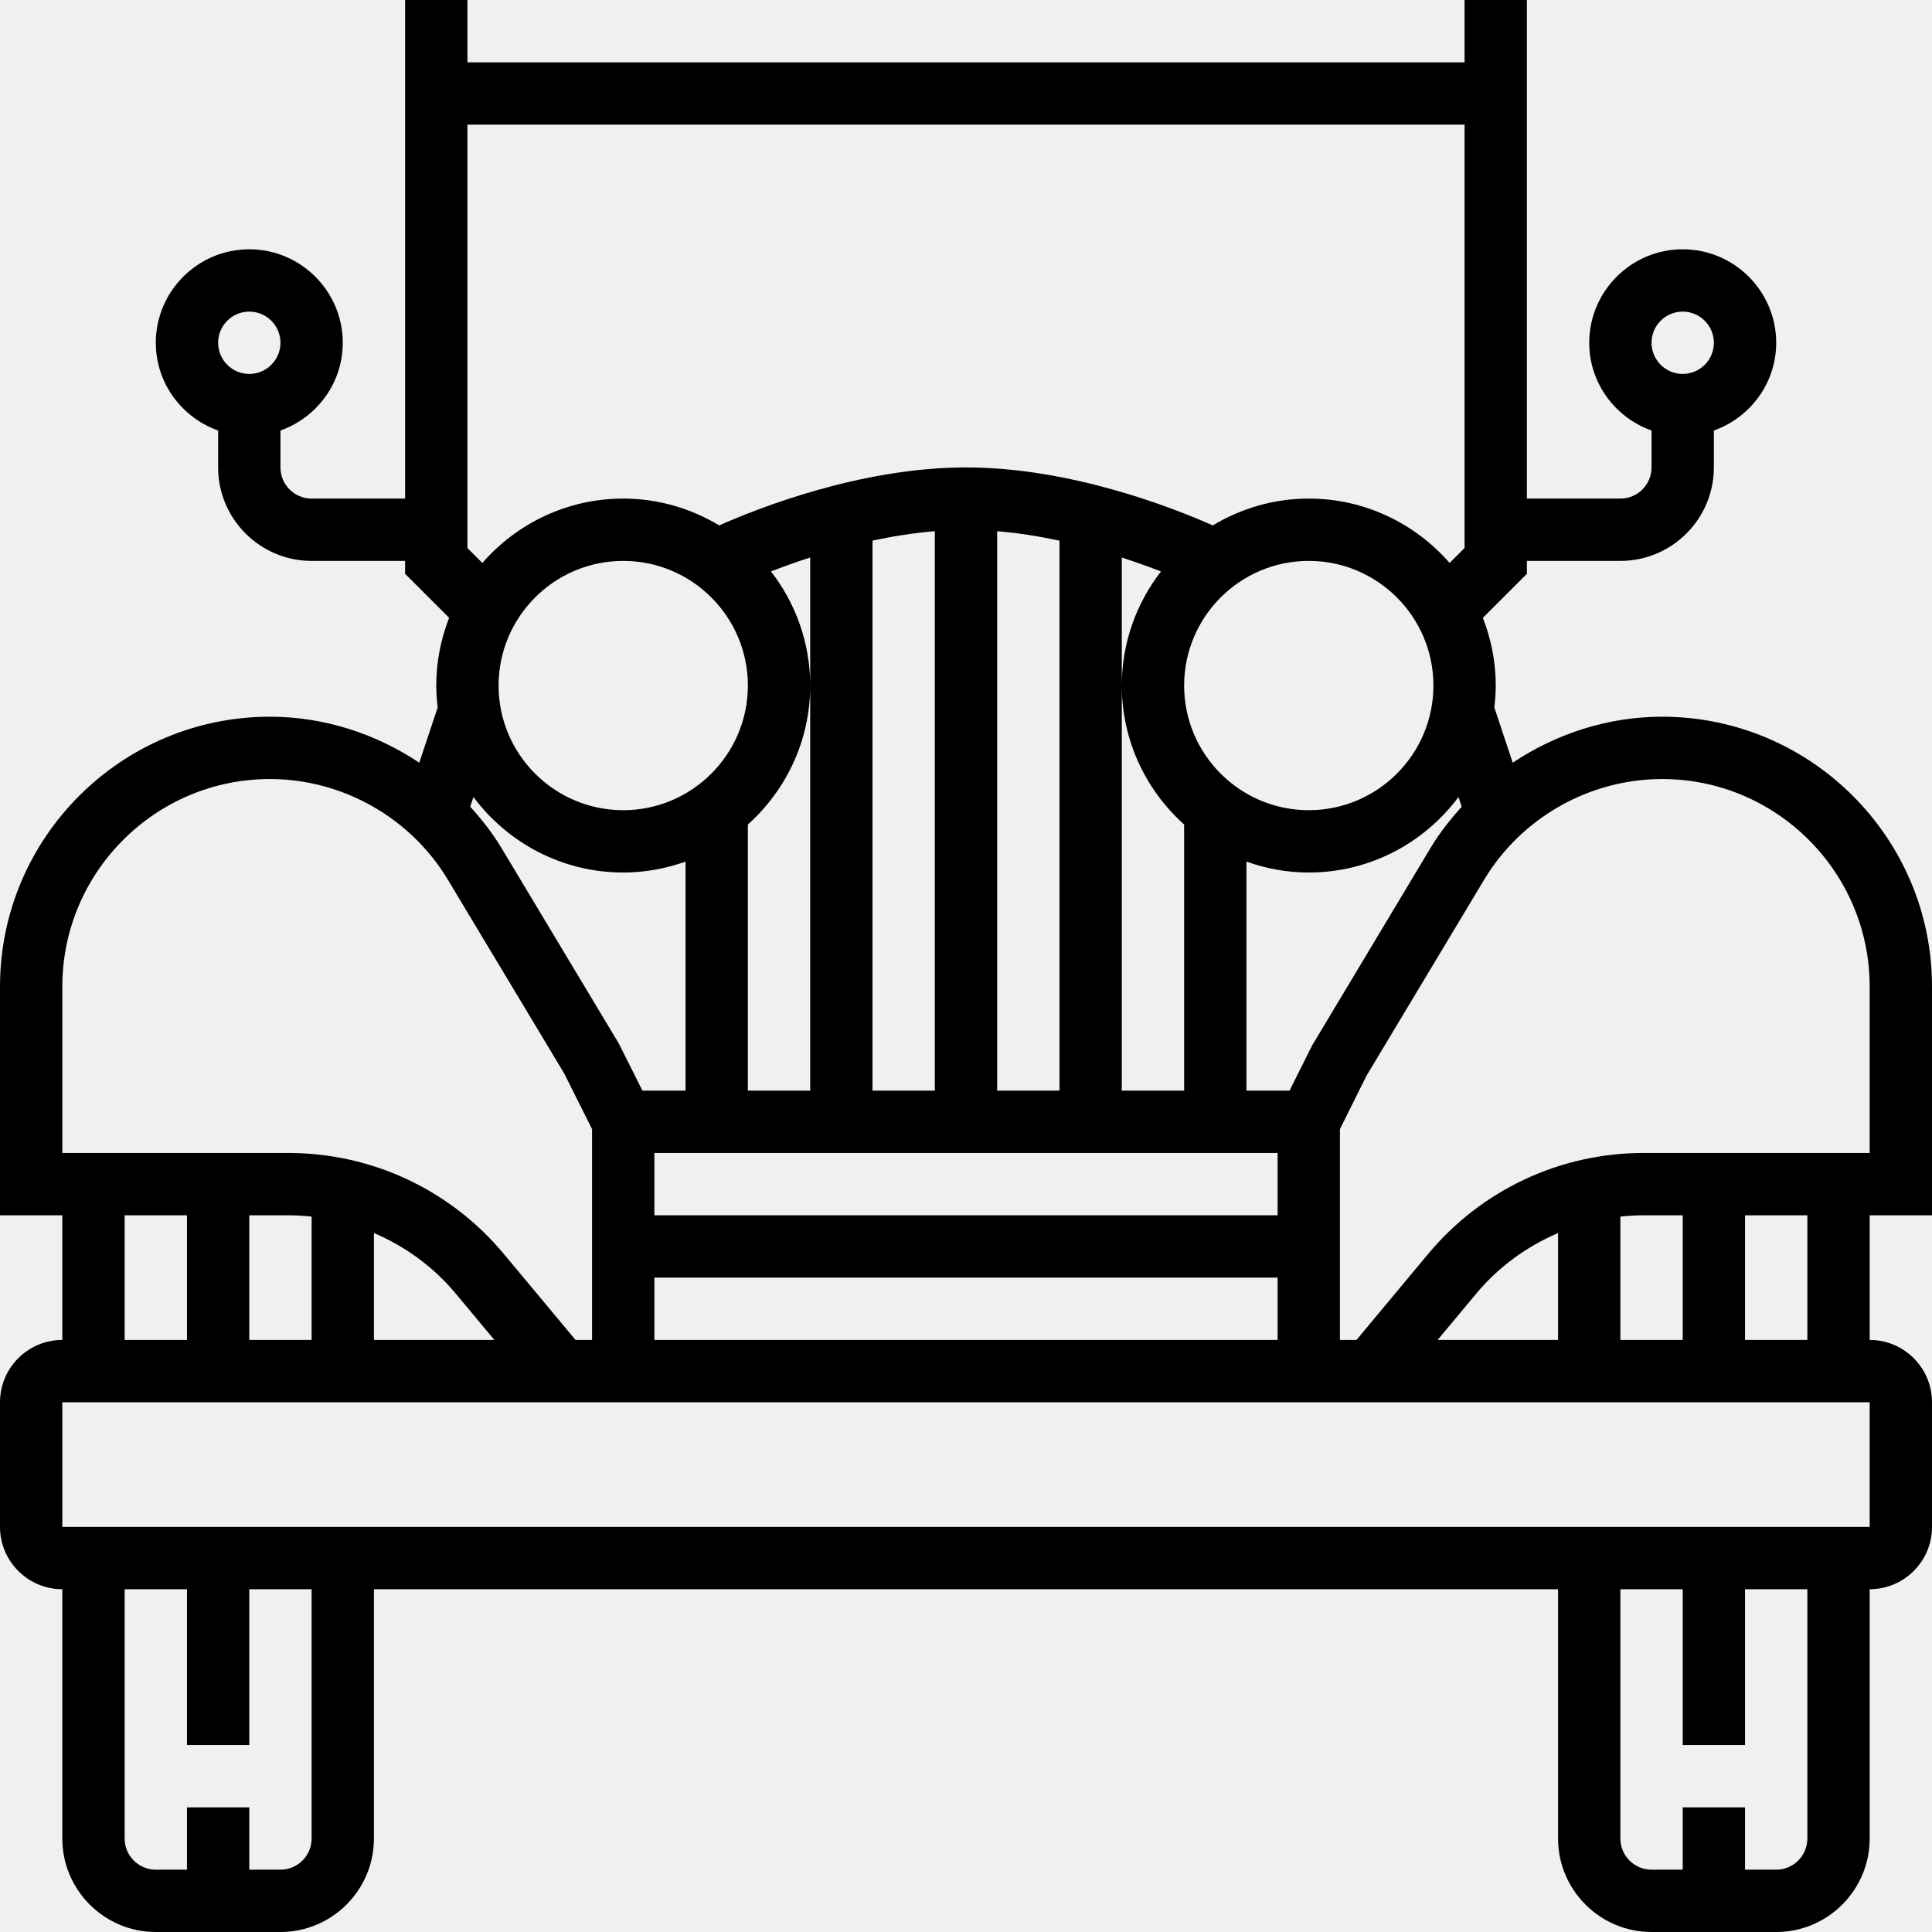
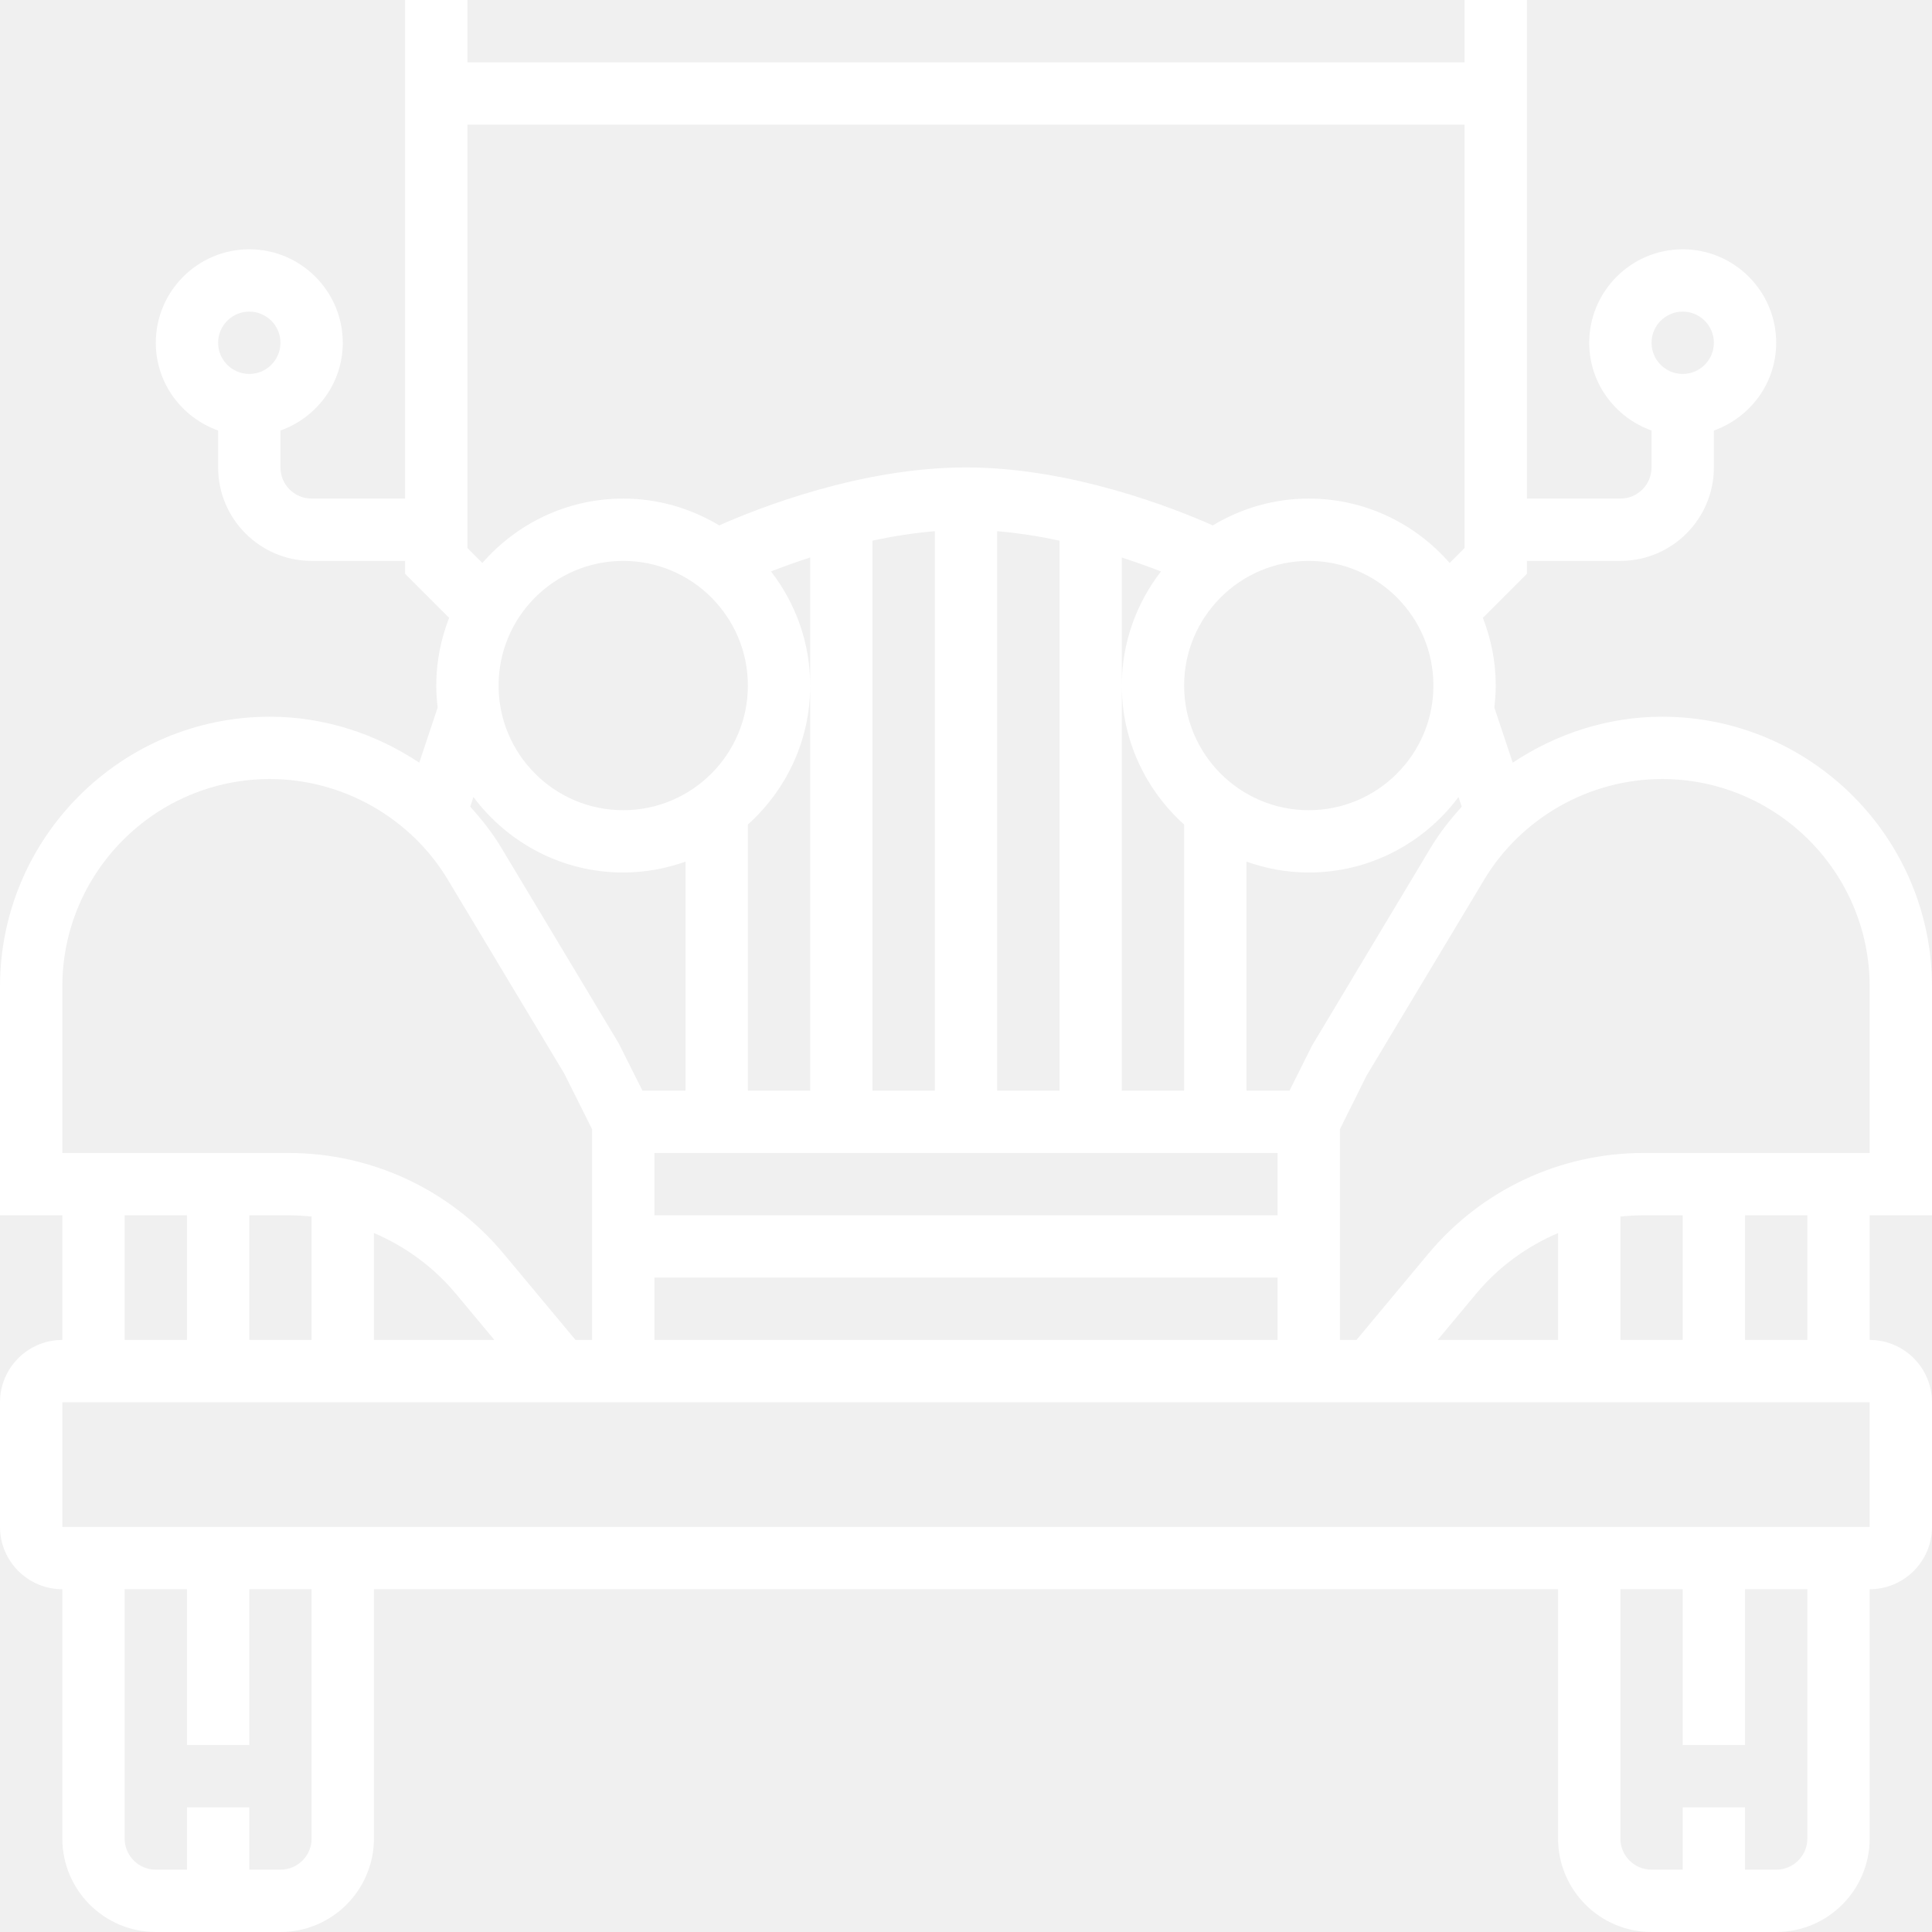
- <svg xmlns="http://www.w3.org/2000/svg" fill="#000000" version="1.1" id="Layer_1" viewBox="0 0 496 496" xml:space="preserve">
+ <svg xmlns="http://www.w3.org/2000/svg" fill="#ffffff" version="1.1" id="Layer_1" viewBox="0 0 496 496" xml:space="preserve">
  <g>
    <g>
      <path d="M496,312v-58.704C496,215.088,464.912,184,426.704,184c-13.824,0-27.112,4.32-38.344,11.8l-4.72-14.168    c0.216-1.848,0.36-3.72,0.36-5.632c0-6.136-1.2-11.984-3.304-17.384L392,147.312V144h24c13.232,0,24-10.768,24-24v-9.472    c9.288-3.312,16-12.112,16-22.528c0-13.232-10.768-24-24-24s-24,10.768-24,24c0,10.416,6.712,19.216,16,22.528V120    c0,4.416-3.584,8-8,8h-24V0h-16v16H120V0h-16v128H80c-4.416,0-8-3.584-8-8v-9.472C81.288,107.216,88,98.416,88,88    c0-13.232-10.768-24-24-24S40,74.768,40,88c0,10.416,6.712,19.216,16,22.528V120c0,13.232,10.768,24,24,24h24v3.312l11.304,11.304    C113.2,164.016,112,169.864,112,176c0,1.912,0.144,3.784,0.36,5.632l-4.72,14.168C96.408,188.32,83.12,184,69.296,184    C31.088,184,0,215.088,0,253.296V312h16v32c-8.824,0-16,7.176-16,16v32c0,8.824,7.176,16,16,16v64c0,13.232,10.768,24,24,24h32    c13.232,0,24-10.768,24-24v-64h304v64c0,13.232,10.768,24,24,24h32c13.232,0,24-10.768,24-24v-64c8.824,0,16-7.176,16-16v-32    c0-8.824-7.176-16-16-16v-32H496z M432,80c4.416,0,8,3.584,8,8s-3.584,8-8,8c-4.416,0-8-3.584-8-8S427.584,80,432,80z M64,96    c-4.416,0-8-3.584-8-8s3.584-8,8-8s8,3.584,8,8S68.416,96,64,96z M120,32h256v108.688l-3.84,3.84    C363.352,134.424,350.424,128,336,128c-9.016,0-17.424,2.544-24.64,6.888C301.328,130.432,274.936,120,248,120    c-26.936,0-53.328,10.432-63.36,14.888C177.424,130.544,169.016,128,160,128c-14.424,0-27.352,6.424-36.16,16.528l-3.84-3.84V32z     M197.936,146.704c2.896-1.128,6.28-2.36,10.064-3.584V176v104h-16v-68.32c9.792-8.8,16-21.512,16-35.68    C208,164.968,204.216,154.816,197.936,146.704z M160,208c-17.648,0-32-14.352-32-32s14.352-32,32-32s32,14.352,32,32    S177.648,208,160,208z M160,224c5.616,0,10.984-1.024,16-2.8V280h-11.064l-6.08-12.12l-30.152-50.24    c-2.296-3.824-5.04-7.28-7.984-10.544l0.824-2.48C130.312,216.352,144.264,224,160,224z M168,328h160v16H168V328z M168,312v-16    h160v16H168z M224,280V138.792c5.136-1.104,10.52-1.968,16-2.416V280H224z M256,280V136.376c5.472,0.456,10.856,1.32,16,2.424V280    H256z M304,211.68V280h-16V176v-32.864c3.776,1.224,7.16,2.448,10.056,3.576C291.776,154.824,288,164.968,288,176    C288,190.168,294.208,202.88,304,211.68z M304,176c0-17.648,14.352-32,32-32s32,14.352,32,32s-14.352,32-32,32    S304,193.648,304,176z M320,280v-58.8c5.016,1.784,10.384,2.8,16,2.8c15.736,0,29.688-7.648,38.44-19.376l0.832,2.48    c-2.944,3.256-5.688,6.712-7.984,10.544l-30.448,50.784L331.056,280H320z M16,253.296C16,223.904,39.904,200,69.296,200    c18.616,0,36.128,9.912,45.696,25.872l29.848,49.704l7.16,14.312V344h-4.248l-18.416-22.088    C115.616,305.448,95.464,296,74.024,296H16V253.296z M126.912,344H96v-27.448c8.04,3.432,15.288,8.688,21.04,15.6L126.912,344z     M80,312.328V344H64v-32h10.024C76.032,312,78.024,312.12,80,312.328z M48,312v32H32v-32H48z M80,472c0,4.416-3.584,8-8,8h-8v-16    H48v16h-8c-4.416,0-8-3.584-8-8v-64h16v40h16v-40h16V472z M464,472c0,4.416-3.584,8-8,8h-8v-16h-16v16h-8c-4.416,0-8-3.584-8-8    v-64h16v40h16v-40h16V472z M480,392H16v-32h464V392z M369.088,344l9.872-11.848c5.752-6.912,13-12.16,21.04-15.592V344H369.088z     M416,344v-31.672c1.976-0.208,3.968-0.328,5.976-0.328H432v32H416z M448,344v-32h16v32H448z M421.976,296    c-21.44,0-41.592,9.448-55.312,25.904L348.248,344H344v-54.12l6.856-13.768l30.152-50.24c9.568-15.96,27.08-25.872,45.696-25.872    C456.096,200,480,223.904,480,253.296V296H421.976z" />
    </g>
  </g>
</svg>
